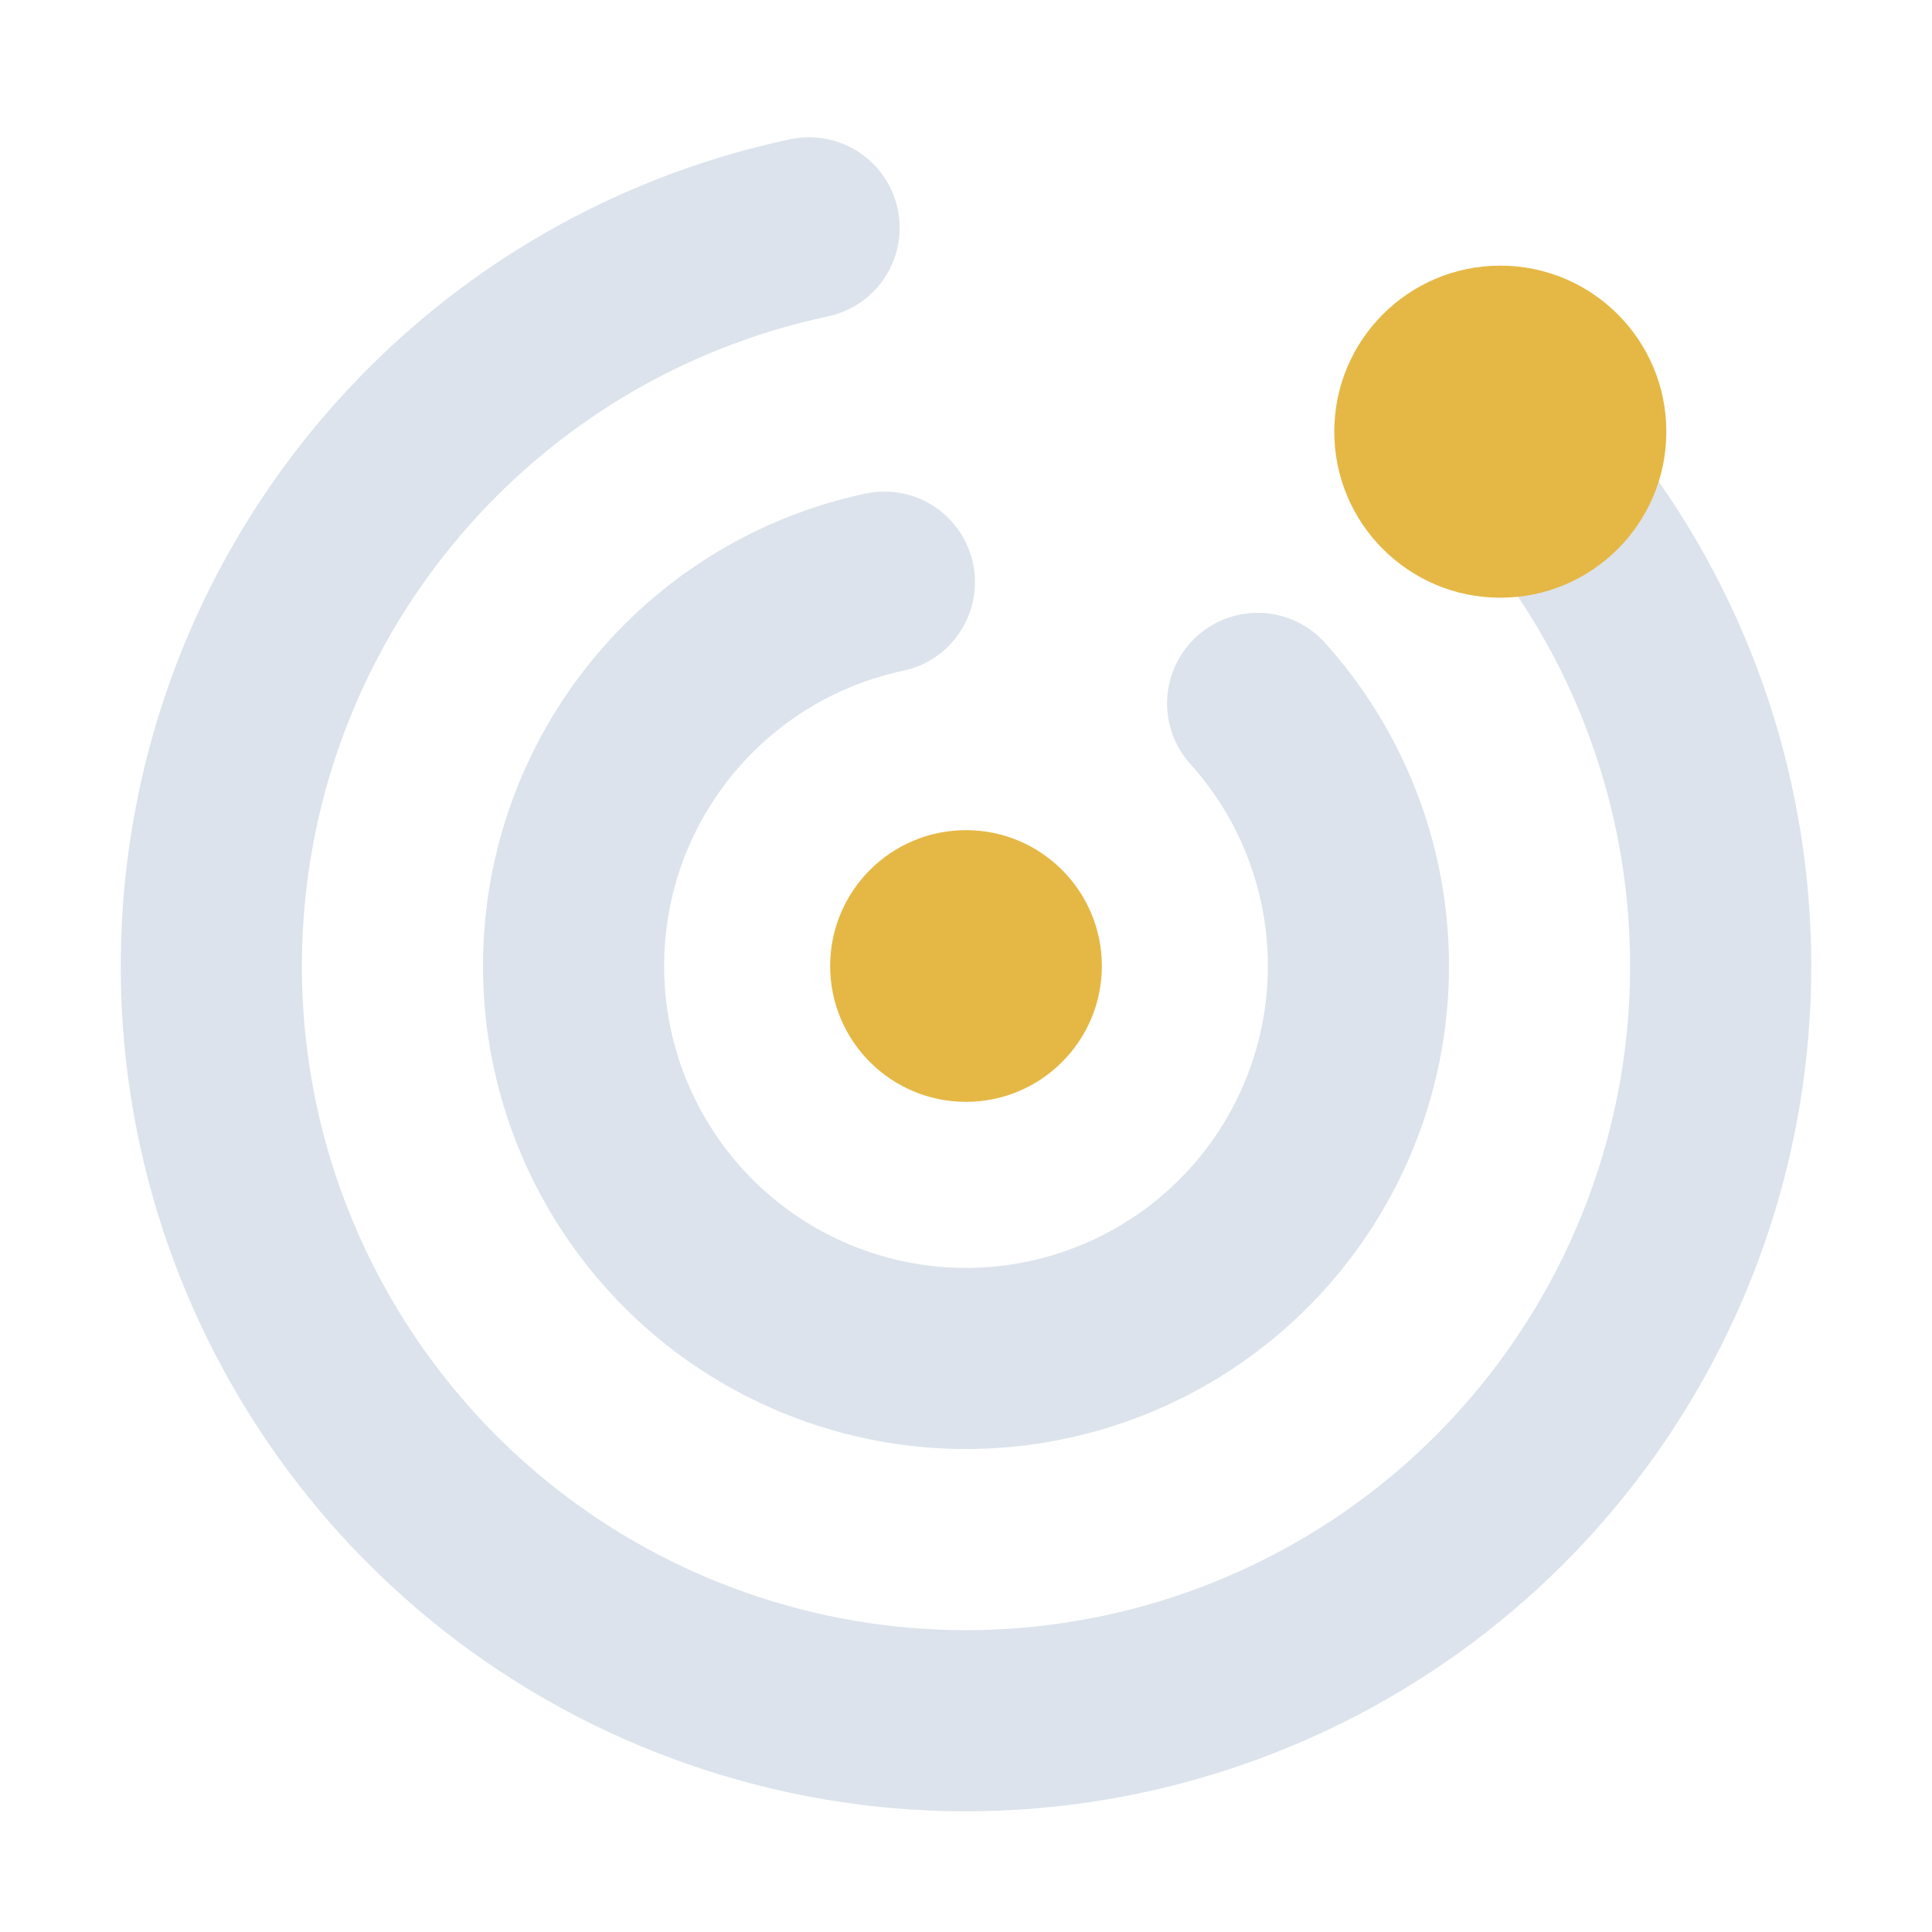
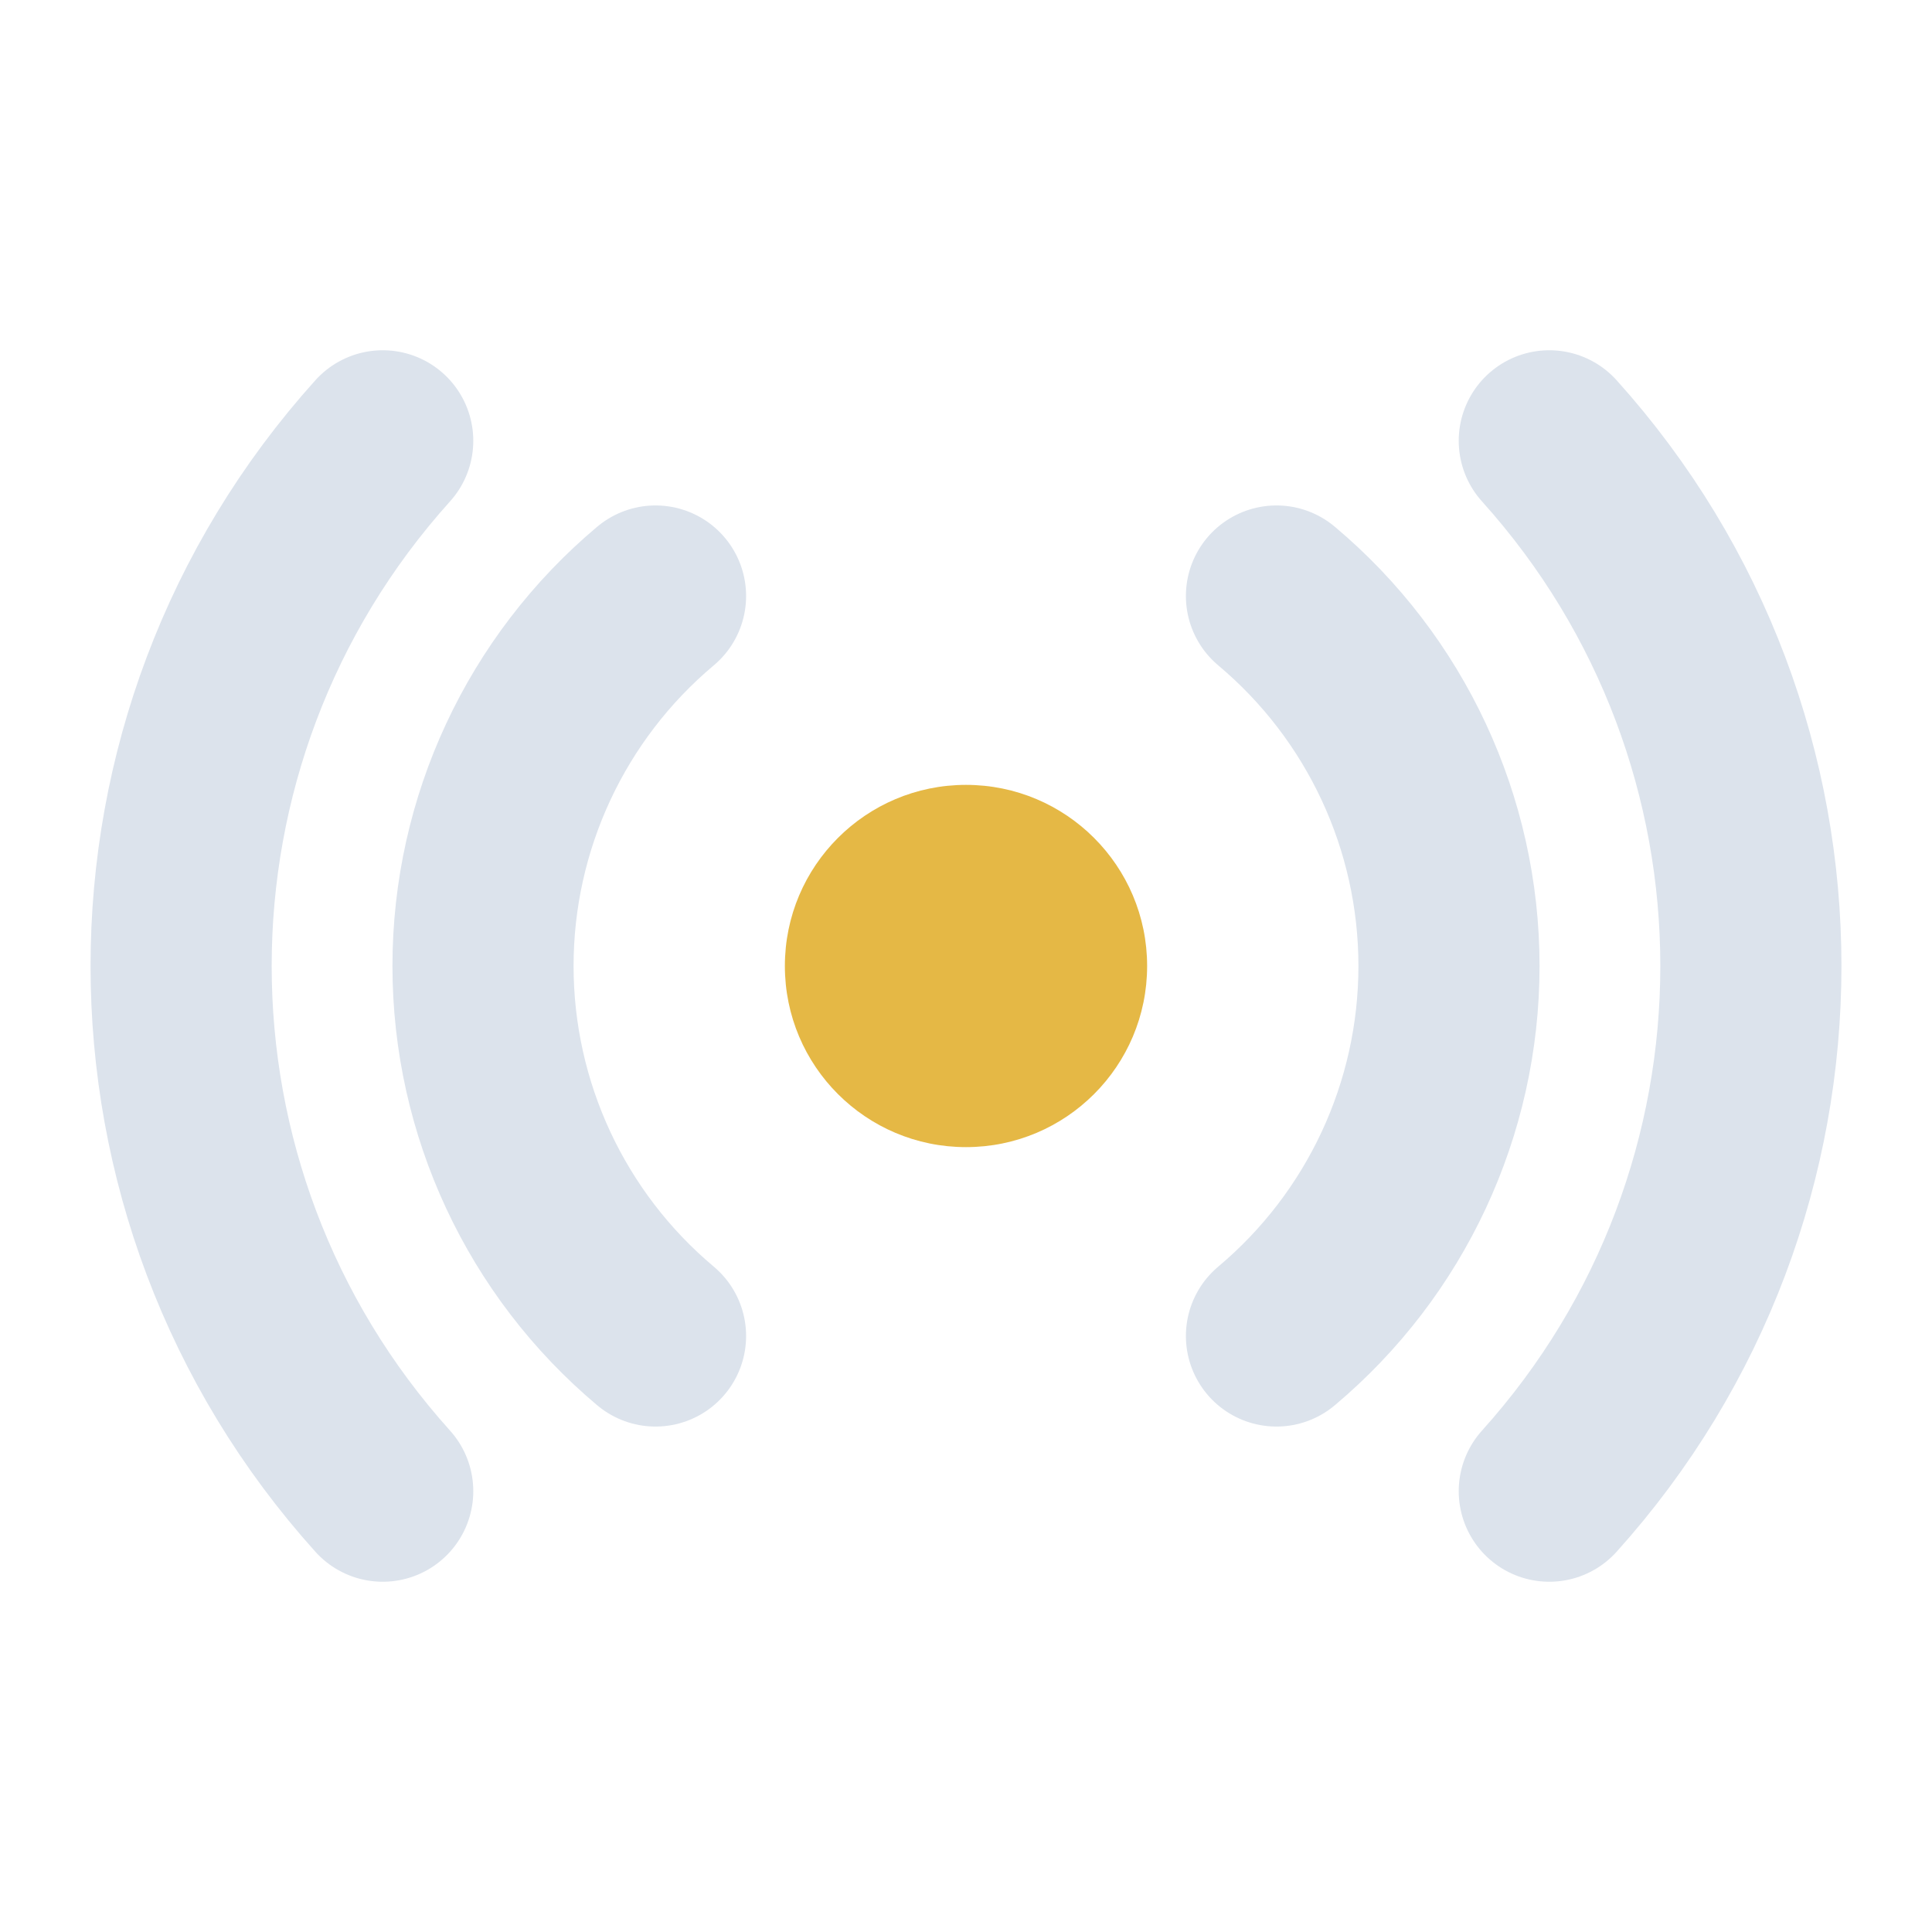
<svg xmlns="http://www.w3.org/2000/svg" width="128" height="128" viewBox="0 0 128 128">
-   <path fill="none" stroke="#DCE3EC" stroke-width="12.0" stroke-linecap="round" d="M 101.157 30.543 A 50.000 50.000 0 1 1 53.604 15.093" />
-   <path fill="none" stroke="#DCE3EC" stroke-width="12.0" stroke-linecap="round" d="M 83.322 46.603 A 26.000 26.000 0 1 1 58.594 38.568" />
-   <circle fill="#E5B845" cx="64.0" cy="64.0" r="9.0" />
-   <circle fill="#E5B845" cx="99.4" cy="28.6" r="11.0" />
+   <path fill="none" stroke="#DCE3EC" stroke-width="12.0" stroke-linecap="round" d="M 84.569 39.487 A 32.000 32.000 0 0 1 84.569 88.513" />
+   <path fill="none" stroke="#DCE3EC" stroke-width="12.0" stroke-linecap="round" d="M 43.431 88.513 A 32.000 32.000 0 0 1 43.431 39.487" />
+   <path fill="none" stroke="#DCE3EC" stroke-width="12.0" stroke-linecap="round" d="M 102.644 29.205 A 52.000 52.000 0 0 1 102.644 98.795" />
+   <path fill="none" stroke="#DCE3EC" stroke-width="12.0" stroke-linecap="round" d="M 25.356 98.795 A 52.000 52.000 0 0 1 25.356 29.205" />
+   <circle fill="#E5B845" cx="64.0" cy="64.0" r="12.0" />
</svg>
